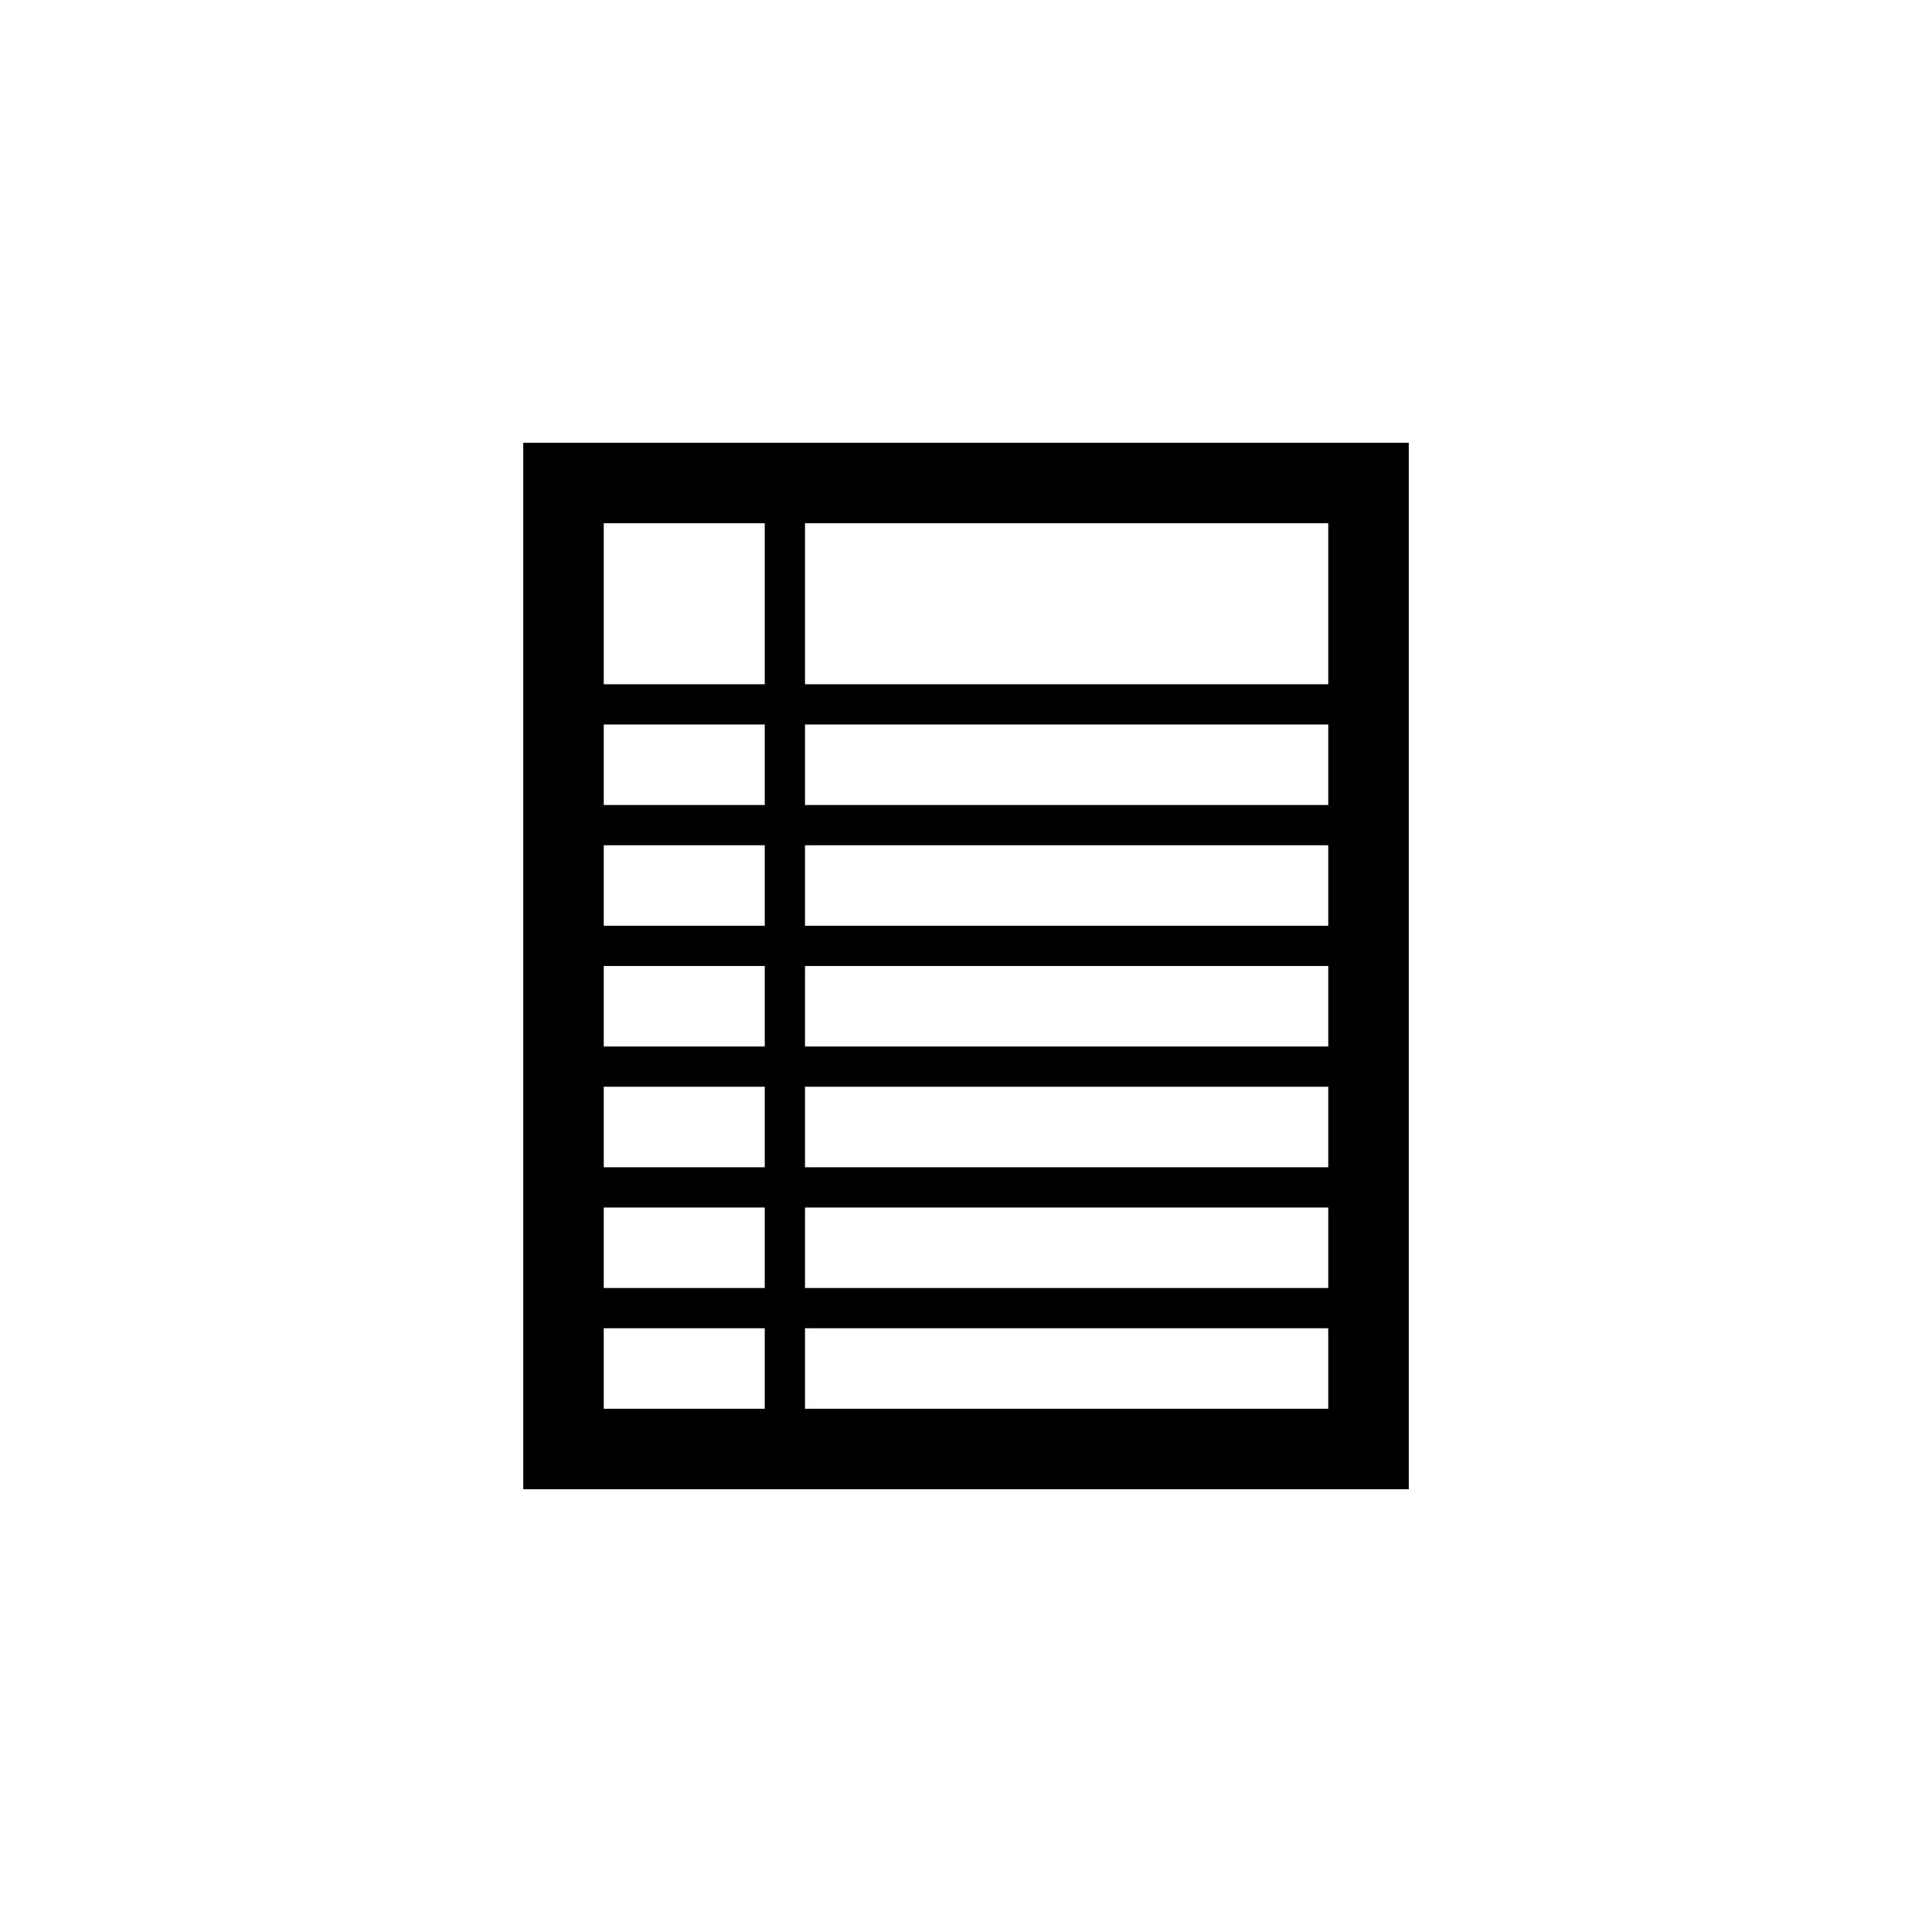
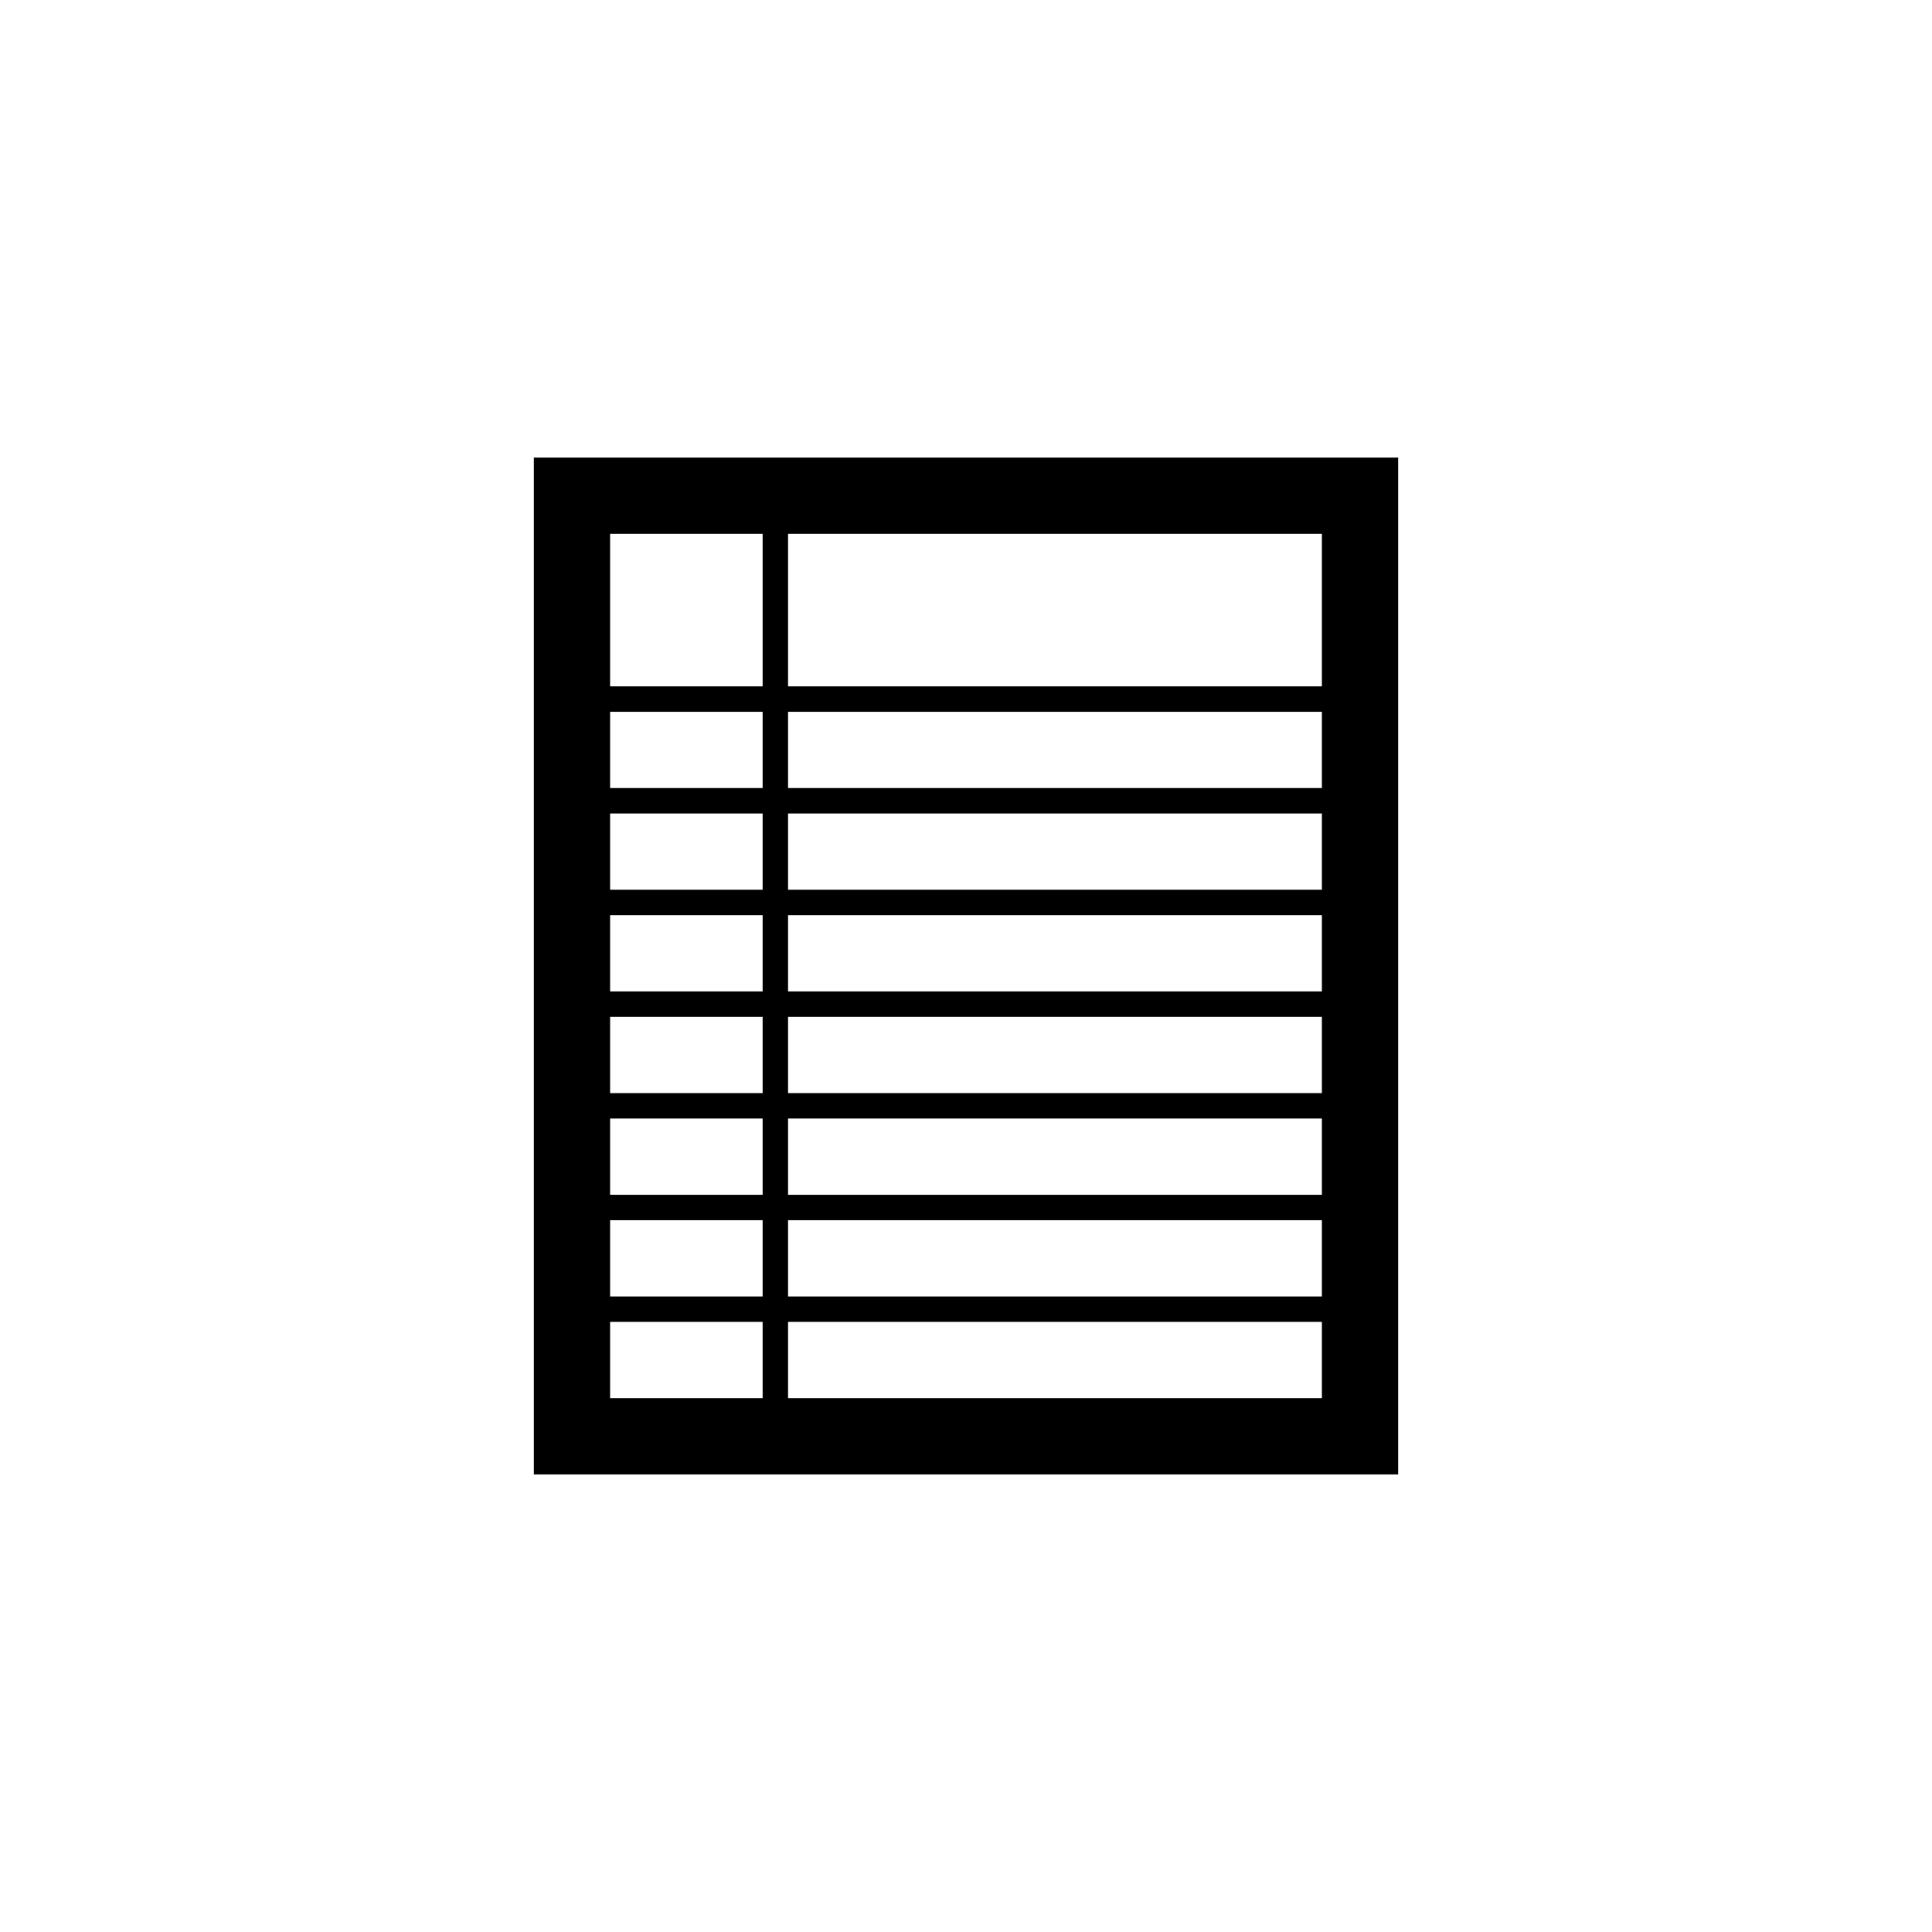
<svg xmlns="http://www.w3.org/2000/svg" version="1.1" baseProfile="full" width="76" height="76" viewBox="0 0 76.00 76.00" enable-background="new 0 0 76.00 76.00" xml:space="preserve">
-   <path fill="#000000" fill-opacity="1" stroke-width="0.2" stroke-linejoin="round" d="M 20.583,17.417L 55.417,17.417L 55.417,58.583L 20.583,58.583L 20.583,17.417 Z M 23.75,20.583L 23.75,26.917L 30.083,26.917L 30.083,20.583L 23.75,20.583 Z M 23.75,55.417L 30.083,55.417L 30.083,52.25L 23.75,52.25L 23.75,55.417 Z M 30.083,47.5L 23.75,47.5L 23.75,50.667L 30.083,50.667L 30.083,47.5 Z M 30.083,42.75L 23.75,42.75L 23.75,45.917L 30.083,45.917L 30.083,42.75 Z M 30.083,38L 23.75,38L 23.75,41.167L 30.083,41.167L 30.083,38 Z M 30.083,33.25L 23.75,33.25L 23.75,36.417L 30.083,36.417L 30.083,33.25 Z M 30.083,28.5L 23.75,28.5L 23.75,31.667L 30.083,31.667L 30.083,28.5 Z M 52.25,55.417L 52.25,52.25L 31.667,52.25L 31.667,55.417L 52.25,55.417 Z M 52.25,47.5L 31.667,47.5L 31.667,50.667L 52.25,50.667L 52.25,47.5 Z M 52.25,42.75L 31.667,42.75L 31.667,45.917L 52.25,45.917L 52.25,42.75 Z M 52.25,38L 31.667,38L 31.667,41.167L 52.25,41.167L 52.25,38 Z M 52.25,33.25L 31.667,33.25L 31.667,36.417L 52.25,36.417L 52.25,33.25 Z M 52.25,28.5L 31.667,28.5L 31.667,31.667L 52.25,31.667L 52.25,28.5 Z M 52.25,20.583L 31.667,20.583L 31.667,26.917L 52.25,26.917L 52.25,20.583 Z " />
+   <path fill="#000000" fill-opacity="1" stroke-width="0.2" stroke-linejoin="round" d="M 21,18L 55,18L 55,58L 21,58L 21,18 Z M 24,21L 24,27L 30,27L 30,21L 24,21 Z M 24,31L 30,31L 30,28L 24,28L 24,31 Z M 24,55L 30,55L 30,52L 24,52L 24,55 Z M 30,48L 24,48L 24,51L 30,51L 30,48 Z M 30,44L 24,44L 24,47L 30,47L 30,44 Z M 30,40L 24,40L 24,43L 30,43L 30,40 Z M 30,36L 24,36L 24,39L 30,39L 30,36 Z M 30,32L 24,32L 24,35L 30,35L 30,32 Z M 52,55L 52,52L 31,52L 31,55L 52,55 Z M 52,48L 31,48L 31,51L 52,51L 52,48 Z M 52,44L 31,44L 31,47L 52,47L 52,44 Z M 52,40L 31,40L 31,43L 52,43L 52,40 Z M 52,36L 31,36L 31,39L 52,39L 52,36 Z M 52,32L 31,32L 31,35L 52,35L 52,32 Z M 52,21L 31,21L 31,27L 52,27L 52,21 Z M 31,31L 52,31L 52,28L 31,28L 31,31 Z " />
</svg>
